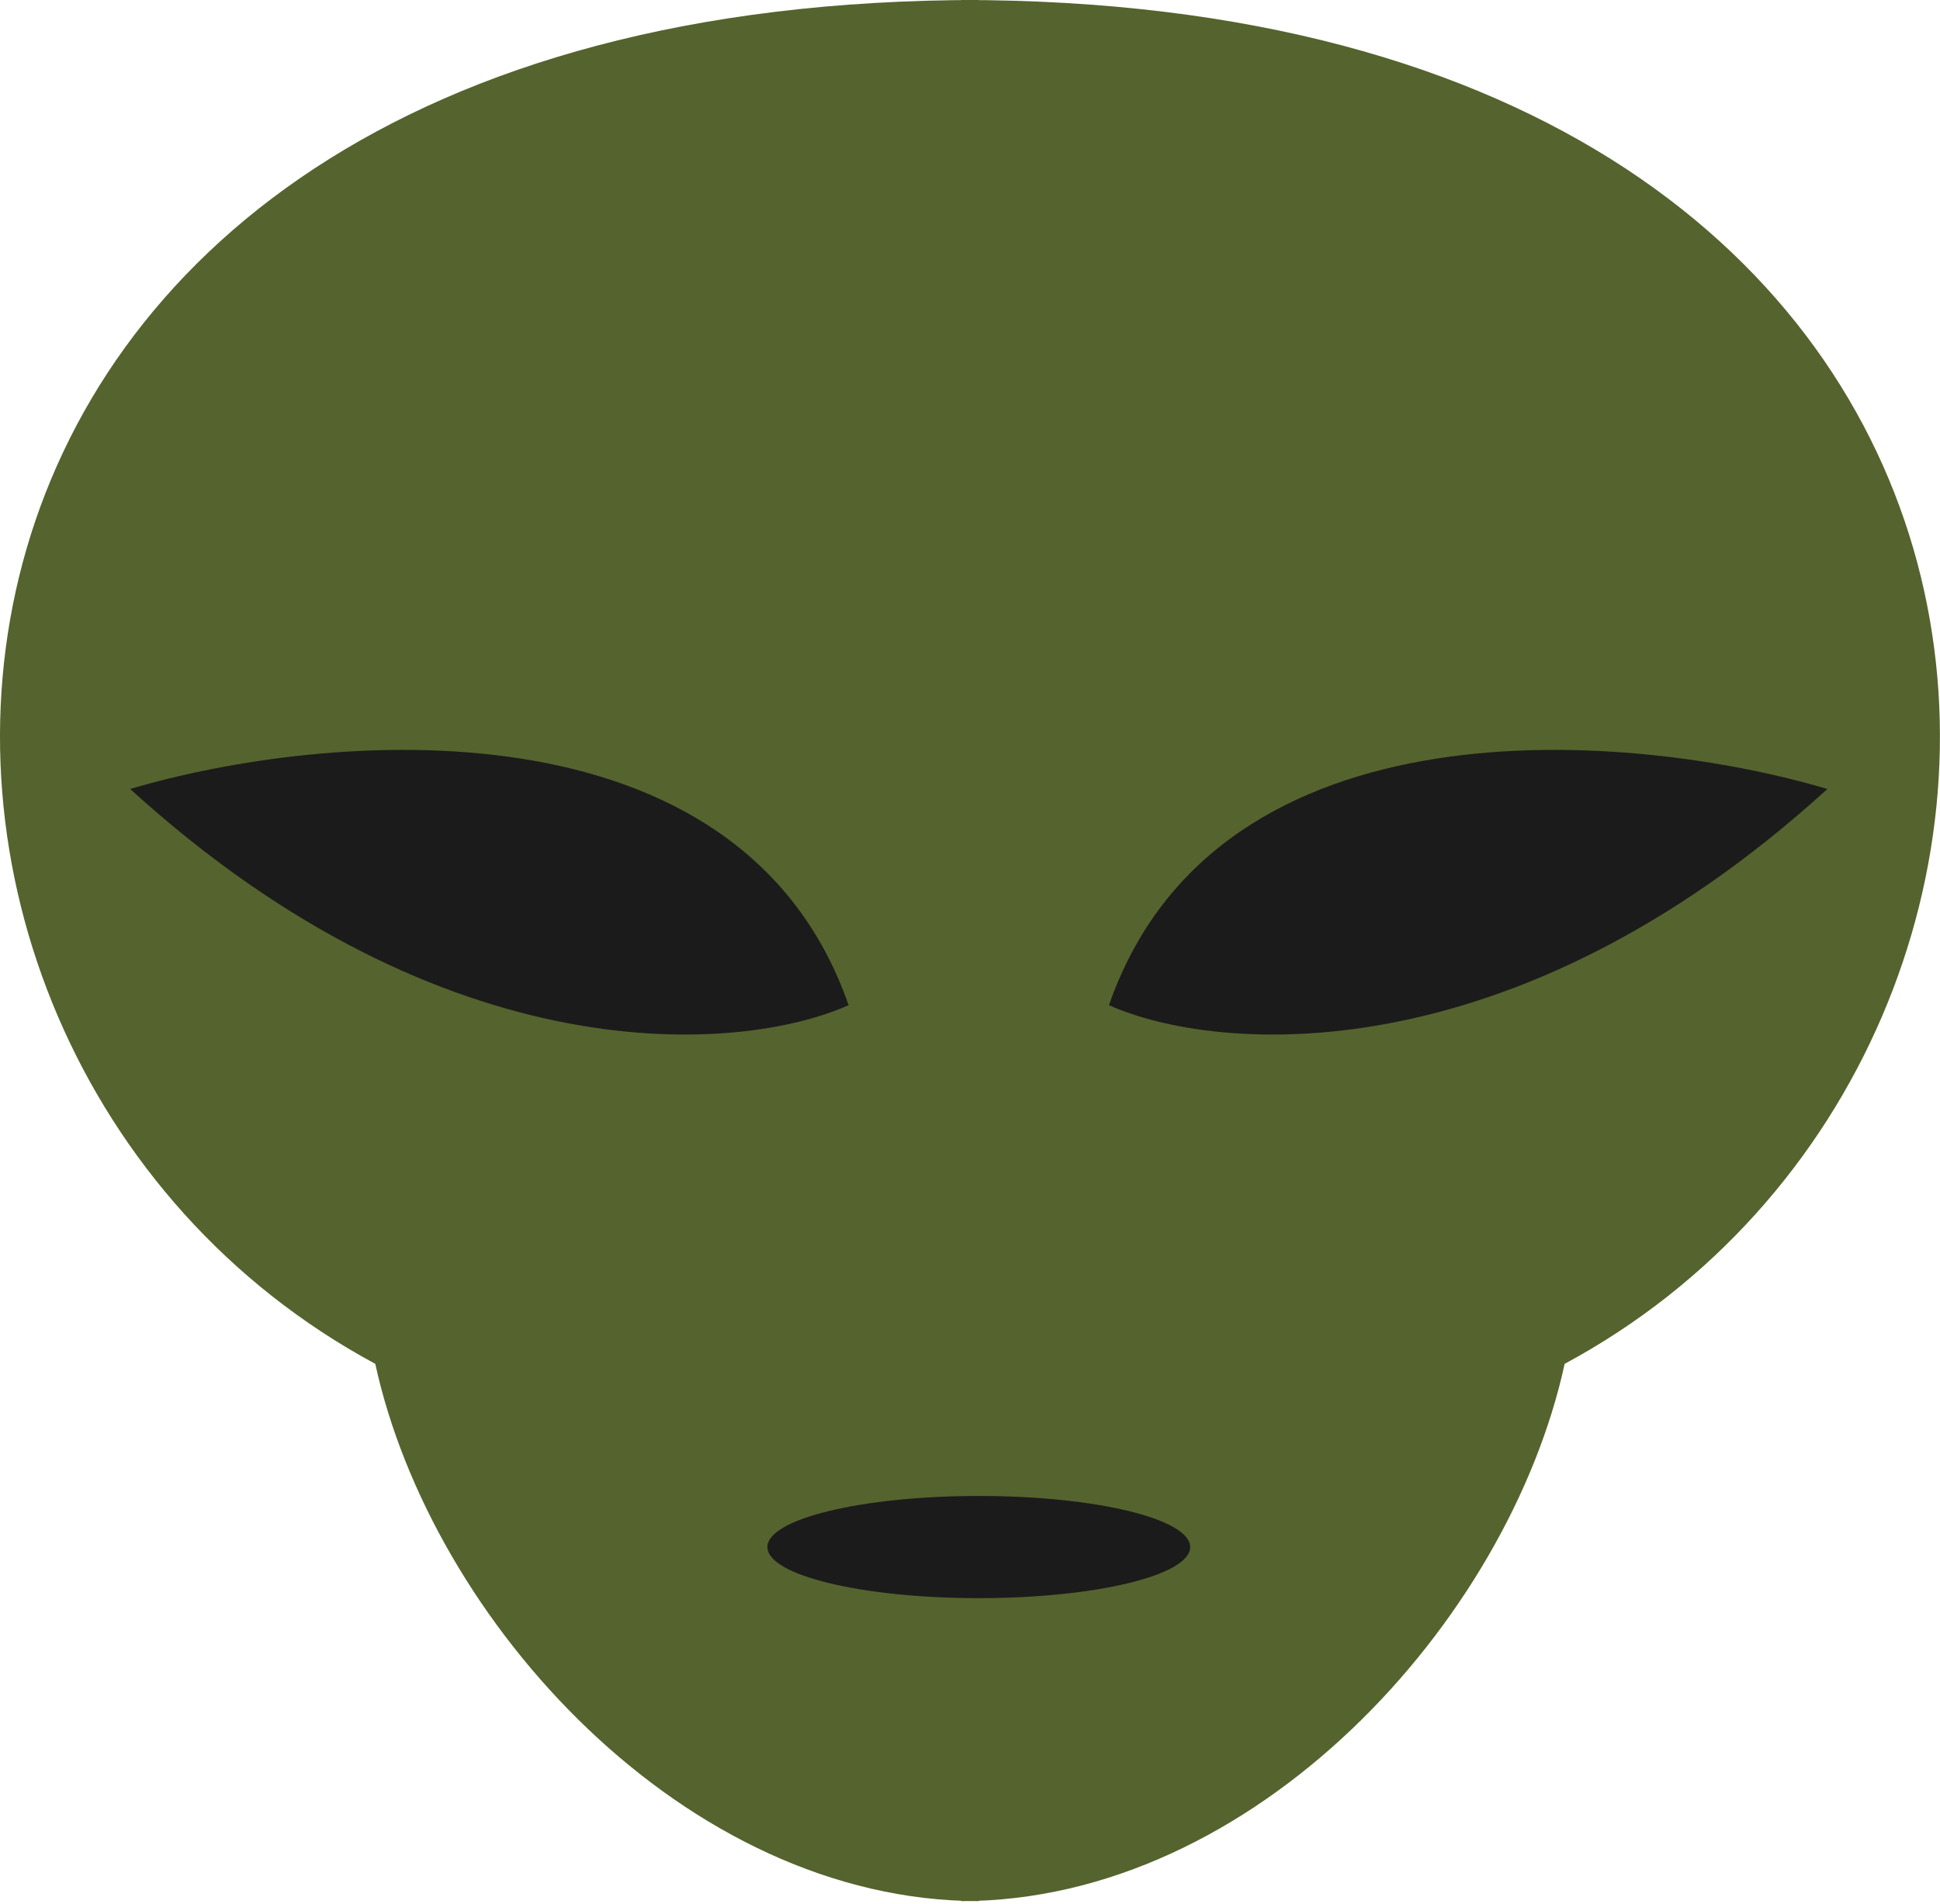
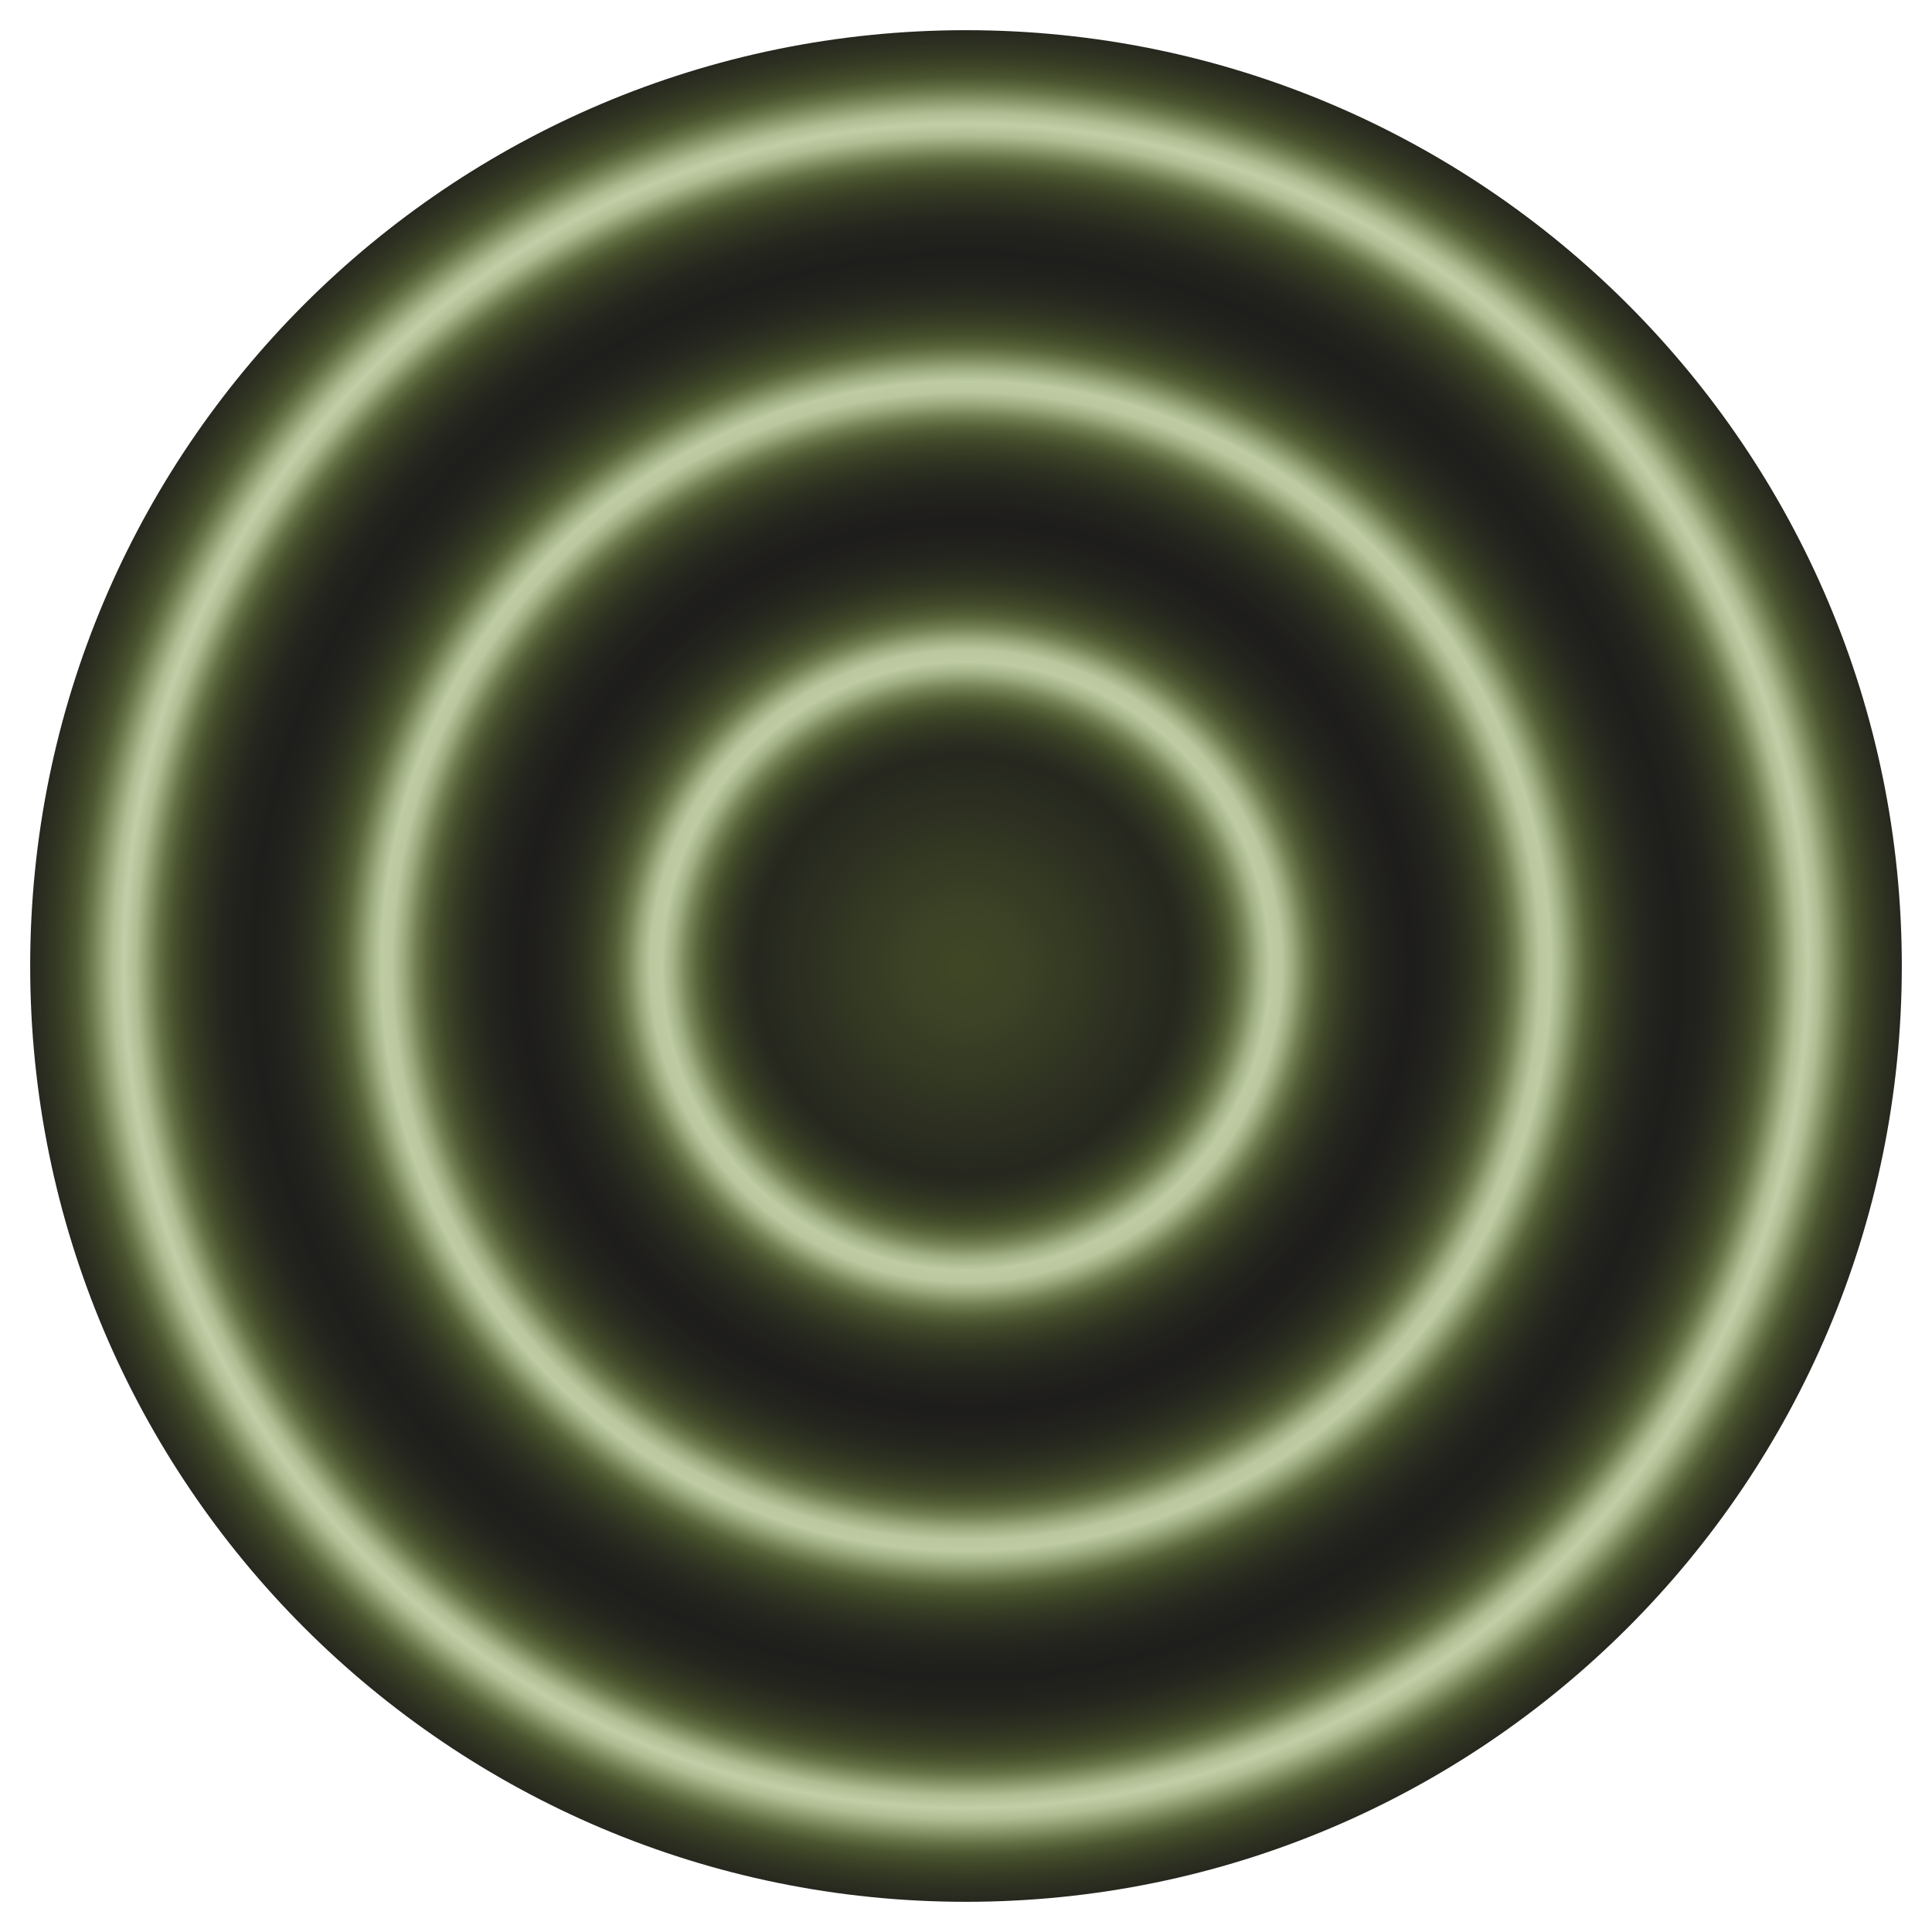
- <svg xmlns="http://www.w3.org/2000/svg" width="378" height="371" viewBox="0 0 378 371" fill="none">
-   <path d="M190.711 370.482C133.587 370.482 84.076 316.038 73.123 265.781C-42.049 203.766 -34.104 0 190.711 0V370.482Z" fill="#55632E" />
-   <path d="M187.278 370.482C244.402 370.482 293.912 316.038 304.866 265.781C420.037 203.766 412.093 1.77318e-05 187.278 0V370.482Z" fill="#55632E" />
-   <path d="M165.348 195.888C144.384 205.251 87.038 209.933 25.363 153.753C63.233 142.517 144.249 135.213 165.348 195.888Z" fill="#1C1B1B" />
-   <path d="M216.074 195.888C237.038 205.251 294.384 209.933 356.059 153.753C318.189 142.517 237.173 135.213 216.074 195.888Z" fill="#1C1B1B" />
-   <ellipse cx="190.711" cy="301.485" rx="41.188" ry="9.958" fill="#1C1B1B" />
+ <svg xmlns="http://www.w3.org/2000/svg" viewBox="0 0 64 64" width="64" height="64">
+   <defs>
+     <radialGradient id="r" cx="32" cy="32" r="31" gradientUnits="userSpaceOnUse">
+       <stop offset="0" stop-color="rgb(62, 70, 38)" />
+       <stop offset="0.013" stop-color="rgb(62, 70, 38)" />
+       <stop offset="0.025" stop-color="rgb(61, 69, 38)" />
+       <stop offset="0.037" stop-color="rgb(61, 68, 38)" />
+       <stop offset="0.05" stop-color="rgb(60, 67, 38)" />
+       <stop offset="0.062" stop-color="rgb(59, 66, 37)" />
+       <stop offset="0.075" stop-color="rgb(57, 64, 37)" />
+       <stop offset="0.087" stop-color="rgb(56, 62, 36)" />
+       <stop offset="0.1" stop-color="rgb(54, 60, 36)" />
+       <stop offset="0.113" stop-color="rgb(53, 58, 35)" />
+       <stop offset="0.125" stop-color="rgb(51, 56, 35)" />
+       <stop offset="0.138" stop-color="rgb(49, 54, 34)" />
+       <stop offset="0.15" stop-color="rgb(47, 51, 34)" />
+       <stop offset="0.163" stop-color="rgb(46, 49, 33)" />
+       <stop offset="0.175" stop-color="rgb(44, 47, 32)" />
+       <stop offset="0.188" stop-color="rgb(42, 45, 32)" />
+       <stop offset="0.2" stop-color="rgb(40, 43, 31)" />
+       <stop offset="0.212" stop-color="rgb(39, 41, 31)" />
+       <stop offset="0.225" stop-color="rgb(38, 39, 30)" />
+       <stop offset="0.237" stop-color="rgb(41, 44, 32)" />
+       <stop offset="0.25" stop-color="rgb(48, 52, 34)" />
+       <stop offset="0.263" stop-color="rgb(56, 63, 37)" />
+       <stop offset="0.275" stop-color="rgb(68, 78, 43)" />
+       <stop offset="0.287" stop-color="rgb(89, 100, 59)" />
+       <stop offset="0.3" stop-color="rgb(121, 135, 90)" />
+       <stop offset="0.312" stop-color="rgb(161, 175, 132)" />
+       <stop offset="0.325" stop-color="rgb(190, 203, 163)" />
+       <stop offset="0.338" stop-color="rgb(186, 199, 159)" />
+       <stop offset="0.35" stop-color="rgb(154, 167, 123)" />
+       <stop offset="0.362" stop-color="rgb(114, 127, 82)" />
+       <stop offset="0.375" stop-color="rgb(84, 94, 55)" />
+       <stop offset="0.388" stop-color="rgb(65, 73, 42)" />
+       <stop offset="0.4" stop-color="rgb(55, 61, 37)" />
+       <stop offset="0.412" stop-color="rgb(46, 50, 33)" />
+       <stop offset="0.425" stop-color="rgb(40, 43, 31)" />
+       <stop offset="0.438" stop-color="rgb(36, 37, 30)" />
+       <stop offset="0.45" stop-color="rgb(33, 33, 29)" />
+       <stop offset="0.463" stop-color="rgb(31, 30, 28)" />
+       <stop offset="0.475" stop-color="rgb(29, 29, 27)" />
+       <stop offset="0.487" stop-color="rgb(31, 30, 28)" />
+       <stop offset="0.5" stop-color="rgb(33, 33, 29)" />
+       <stop offset="0.512" stop-color="rgb(36, 37, 30)" />
+       <stop offset="0.525" stop-color="rgb(40, 43, 31)" />
+       <stop offset="0.537" stop-color="rgb(46, 50, 33)" />
+       <stop offset="0.55" stop-color="rgb(55, 61, 37)" />
+       <stop offset="0.562" stop-color="rgb(65, 73, 42)" />
+       <stop offset="0.575" stop-color="rgb(84, 94, 55)" />
+       <stop offset="0.588" stop-color="rgb(114, 127, 82)" />
+       <stop offset="0.6" stop-color="rgb(154, 167, 123)" />
+       <stop offset="0.613" stop-color="rgb(186, 199, 159)" />
+       <stop offset="0.625" stop-color="rgb(190, 203, 163)" />
+       <stop offset="0.637" stop-color="rgb(161, 175, 132)" />
+       <stop offset="0.65" stop-color="rgb(121, 135, 90)" />
+       <stop offset="0.662" stop-color="rgb(89, 100, 59)" />
+       <stop offset="0.675" stop-color="rgb(68, 78, 43)" />
+       <stop offset="0.688" stop-color="rgb(56, 63, 37)" />
+       <stop offset="0.7" stop-color="rgb(48, 52, 34)" />
+       <stop offset="0.713" stop-color="rgb(41, 44, 32)" />
+       <stop offset="0.725" stop-color="rgb(37, 38, 30)" />
+       <stop offset="0.738" stop-color="rgb(33, 34, 29)" />
+       <stop offset="0.75" stop-color="rgb(31, 31, 28)" />
+       <stop offset="0.762" stop-color="rgb(30, 30, 28)" />
+       <stop offset="0.775" stop-color="rgb(32, 32, 28)" />
+       <stop offset="0.787" stop-color="rgb(34, 35, 29)" />
+       <stop offset="0.8" stop-color="rgb(38, 40, 31)" />
+       <stop offset="0.812" stop-color="rgb(44, 47, 32)" />
+       <stop offset="0.825" stop-color="rgb(51, 56, 35)" />
+       <stop offset="0.838" stop-color="rgb(61, 68, 39)" />
+       <stop offset="0.85" stop-color="rgb(75, 85, 48)" />
+       <stop offset="0.863" stop-color="rgb(100, 113, 69)" />
+       <stop offset="0.875" stop-color="rgb(138, 151, 106)" />
+       <stop offset="0.887" stop-color="rgb(176, 189, 147)" />
+       <stop offset="0.9" stop-color="rgb(193, 206, 167)" />
+       <stop offset="0.912" stop-color="rgb(176, 189, 147)" />
+       <stop offset="0.925" stop-color="rgb(138, 151, 106)" />
+       <stop offset="0.938" stop-color="rgb(100, 113, 69)" />
+       <stop offset="0.95" stop-color="rgb(75, 85, 48)" />
+       <stop offset="0.963" stop-color="rgb(61, 68, 39)" />
+       <stop offset="0.975" stop-color="rgb(51, 56, 35)" />
+       <stop offset="0.988" stop-color="rgb(44, 47, 32)" />
+       <stop offset="1" stop-color="rgb(38, 40, 31)" />
+     </radialGradient>
+   </defs>
+   <circle cx="32" cy="32" r="31" fill="url(#r)" />
</svg>
